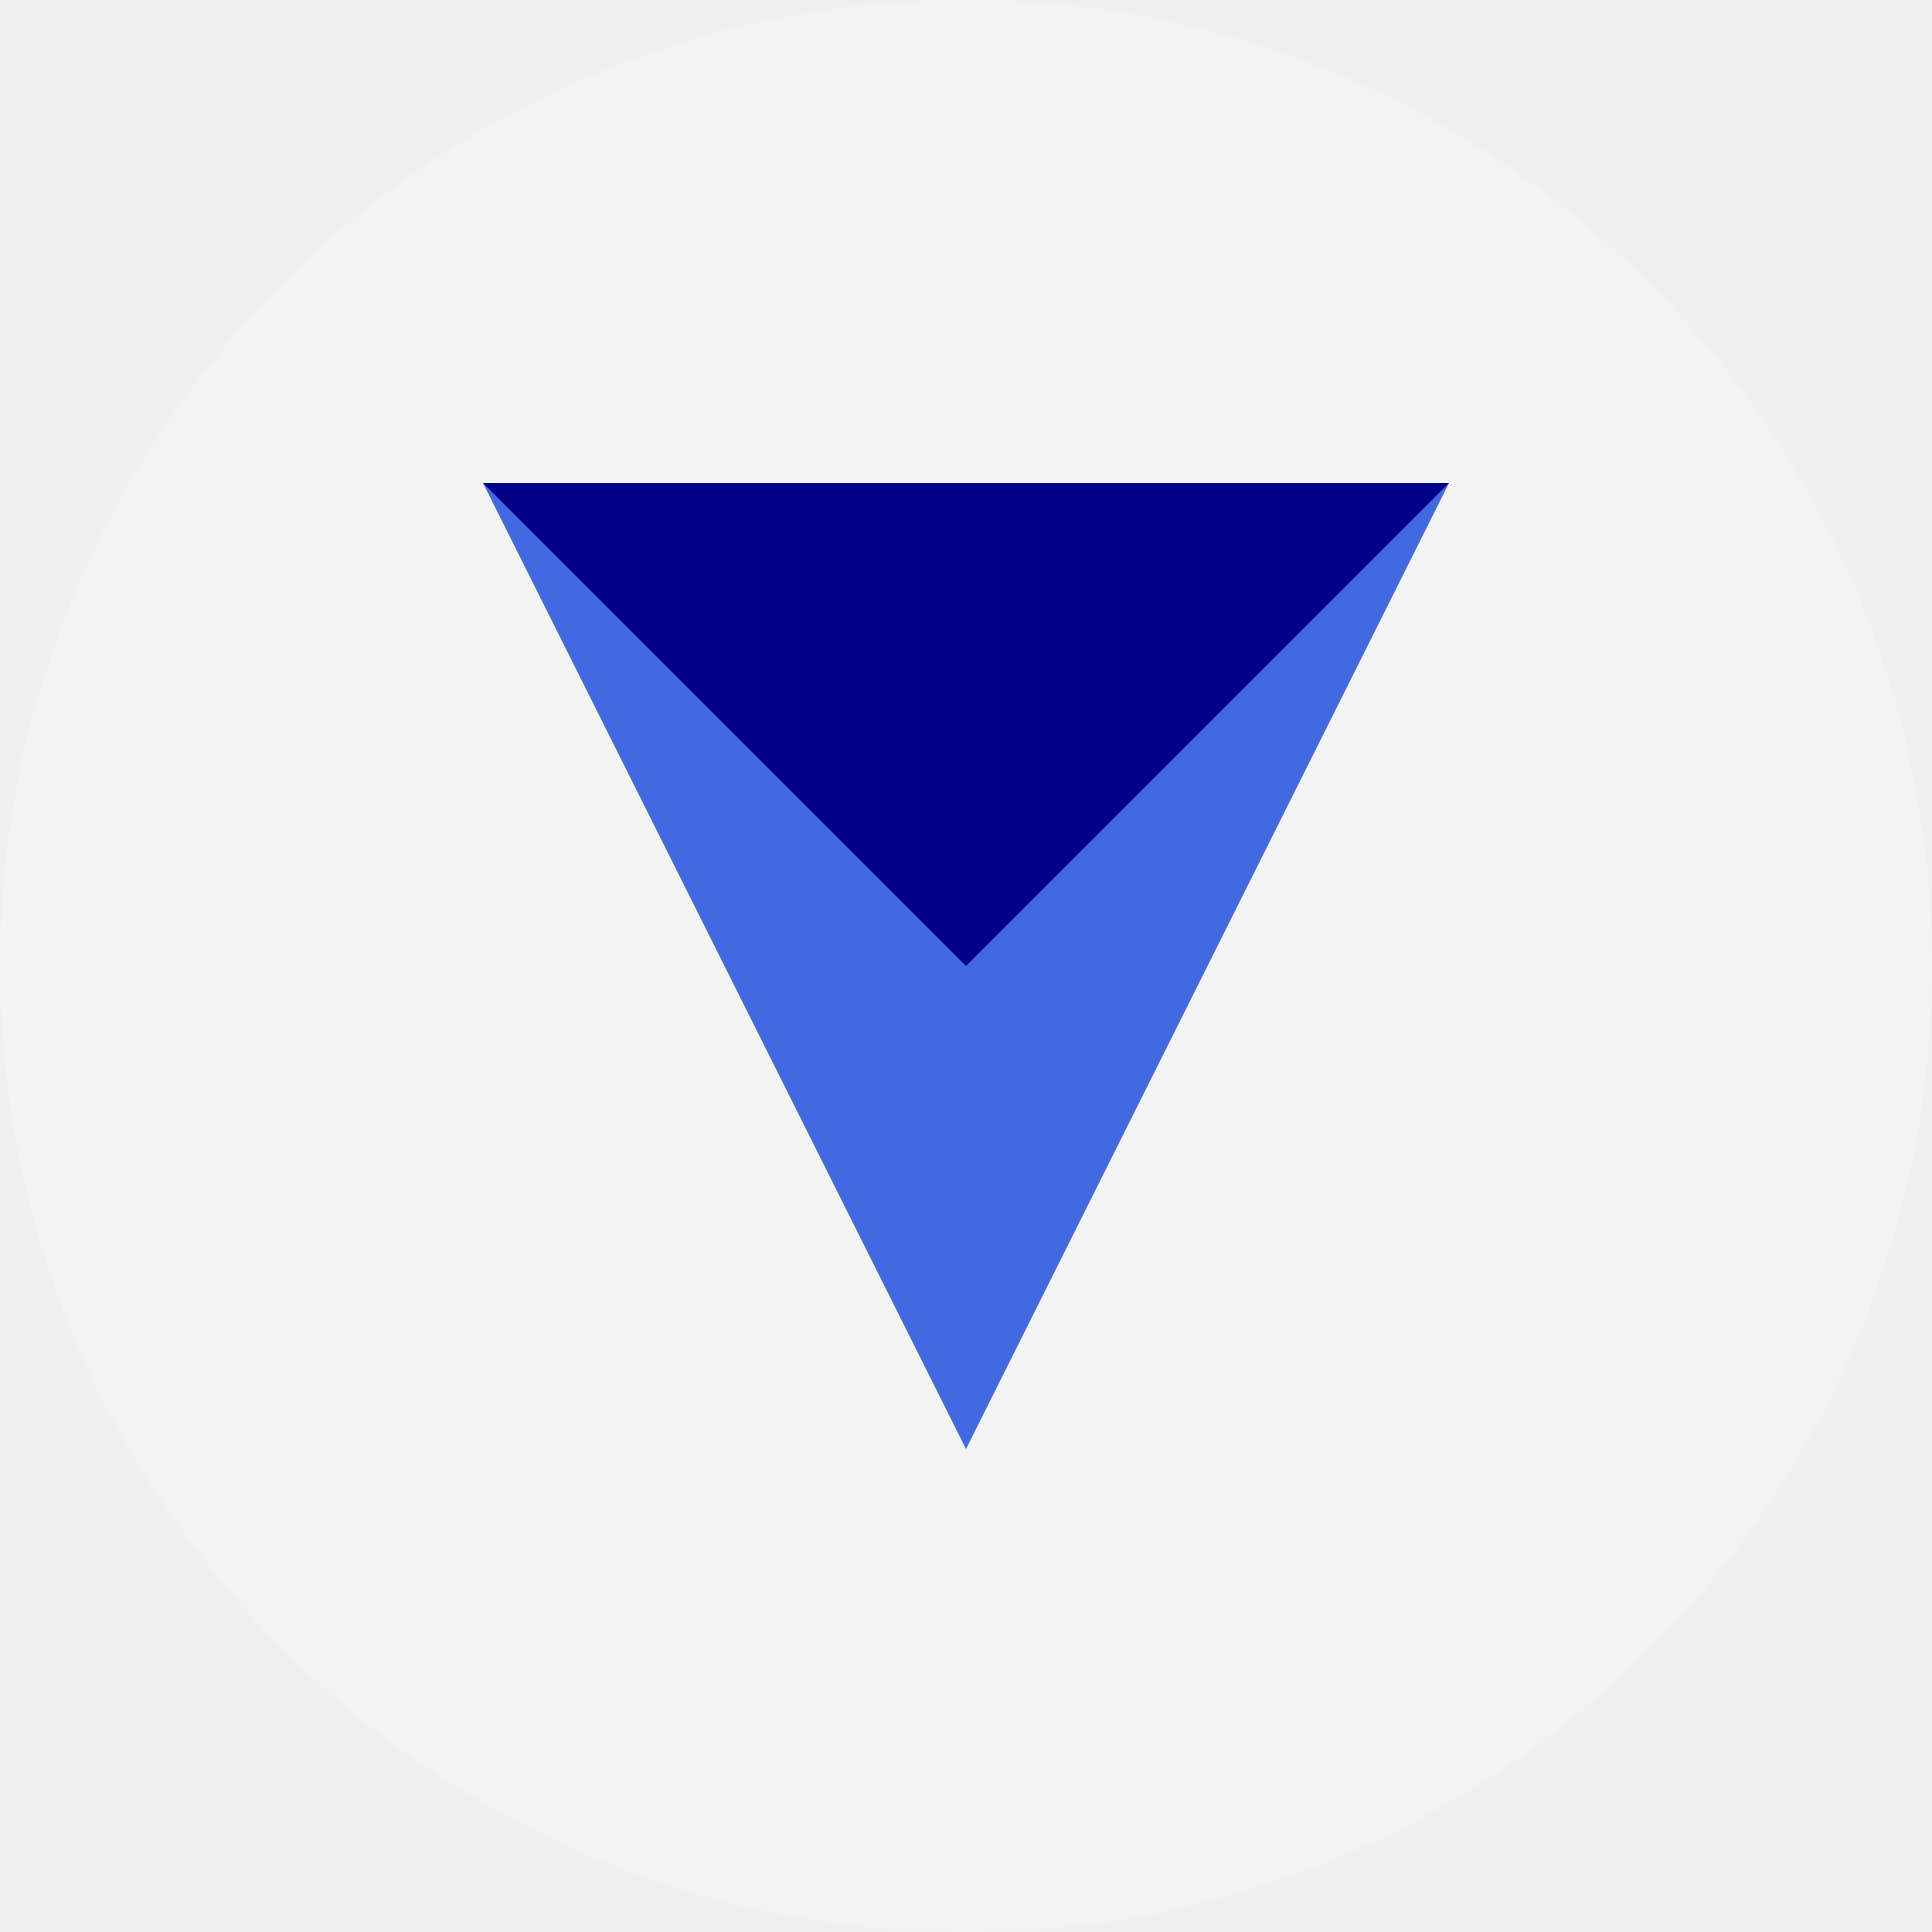
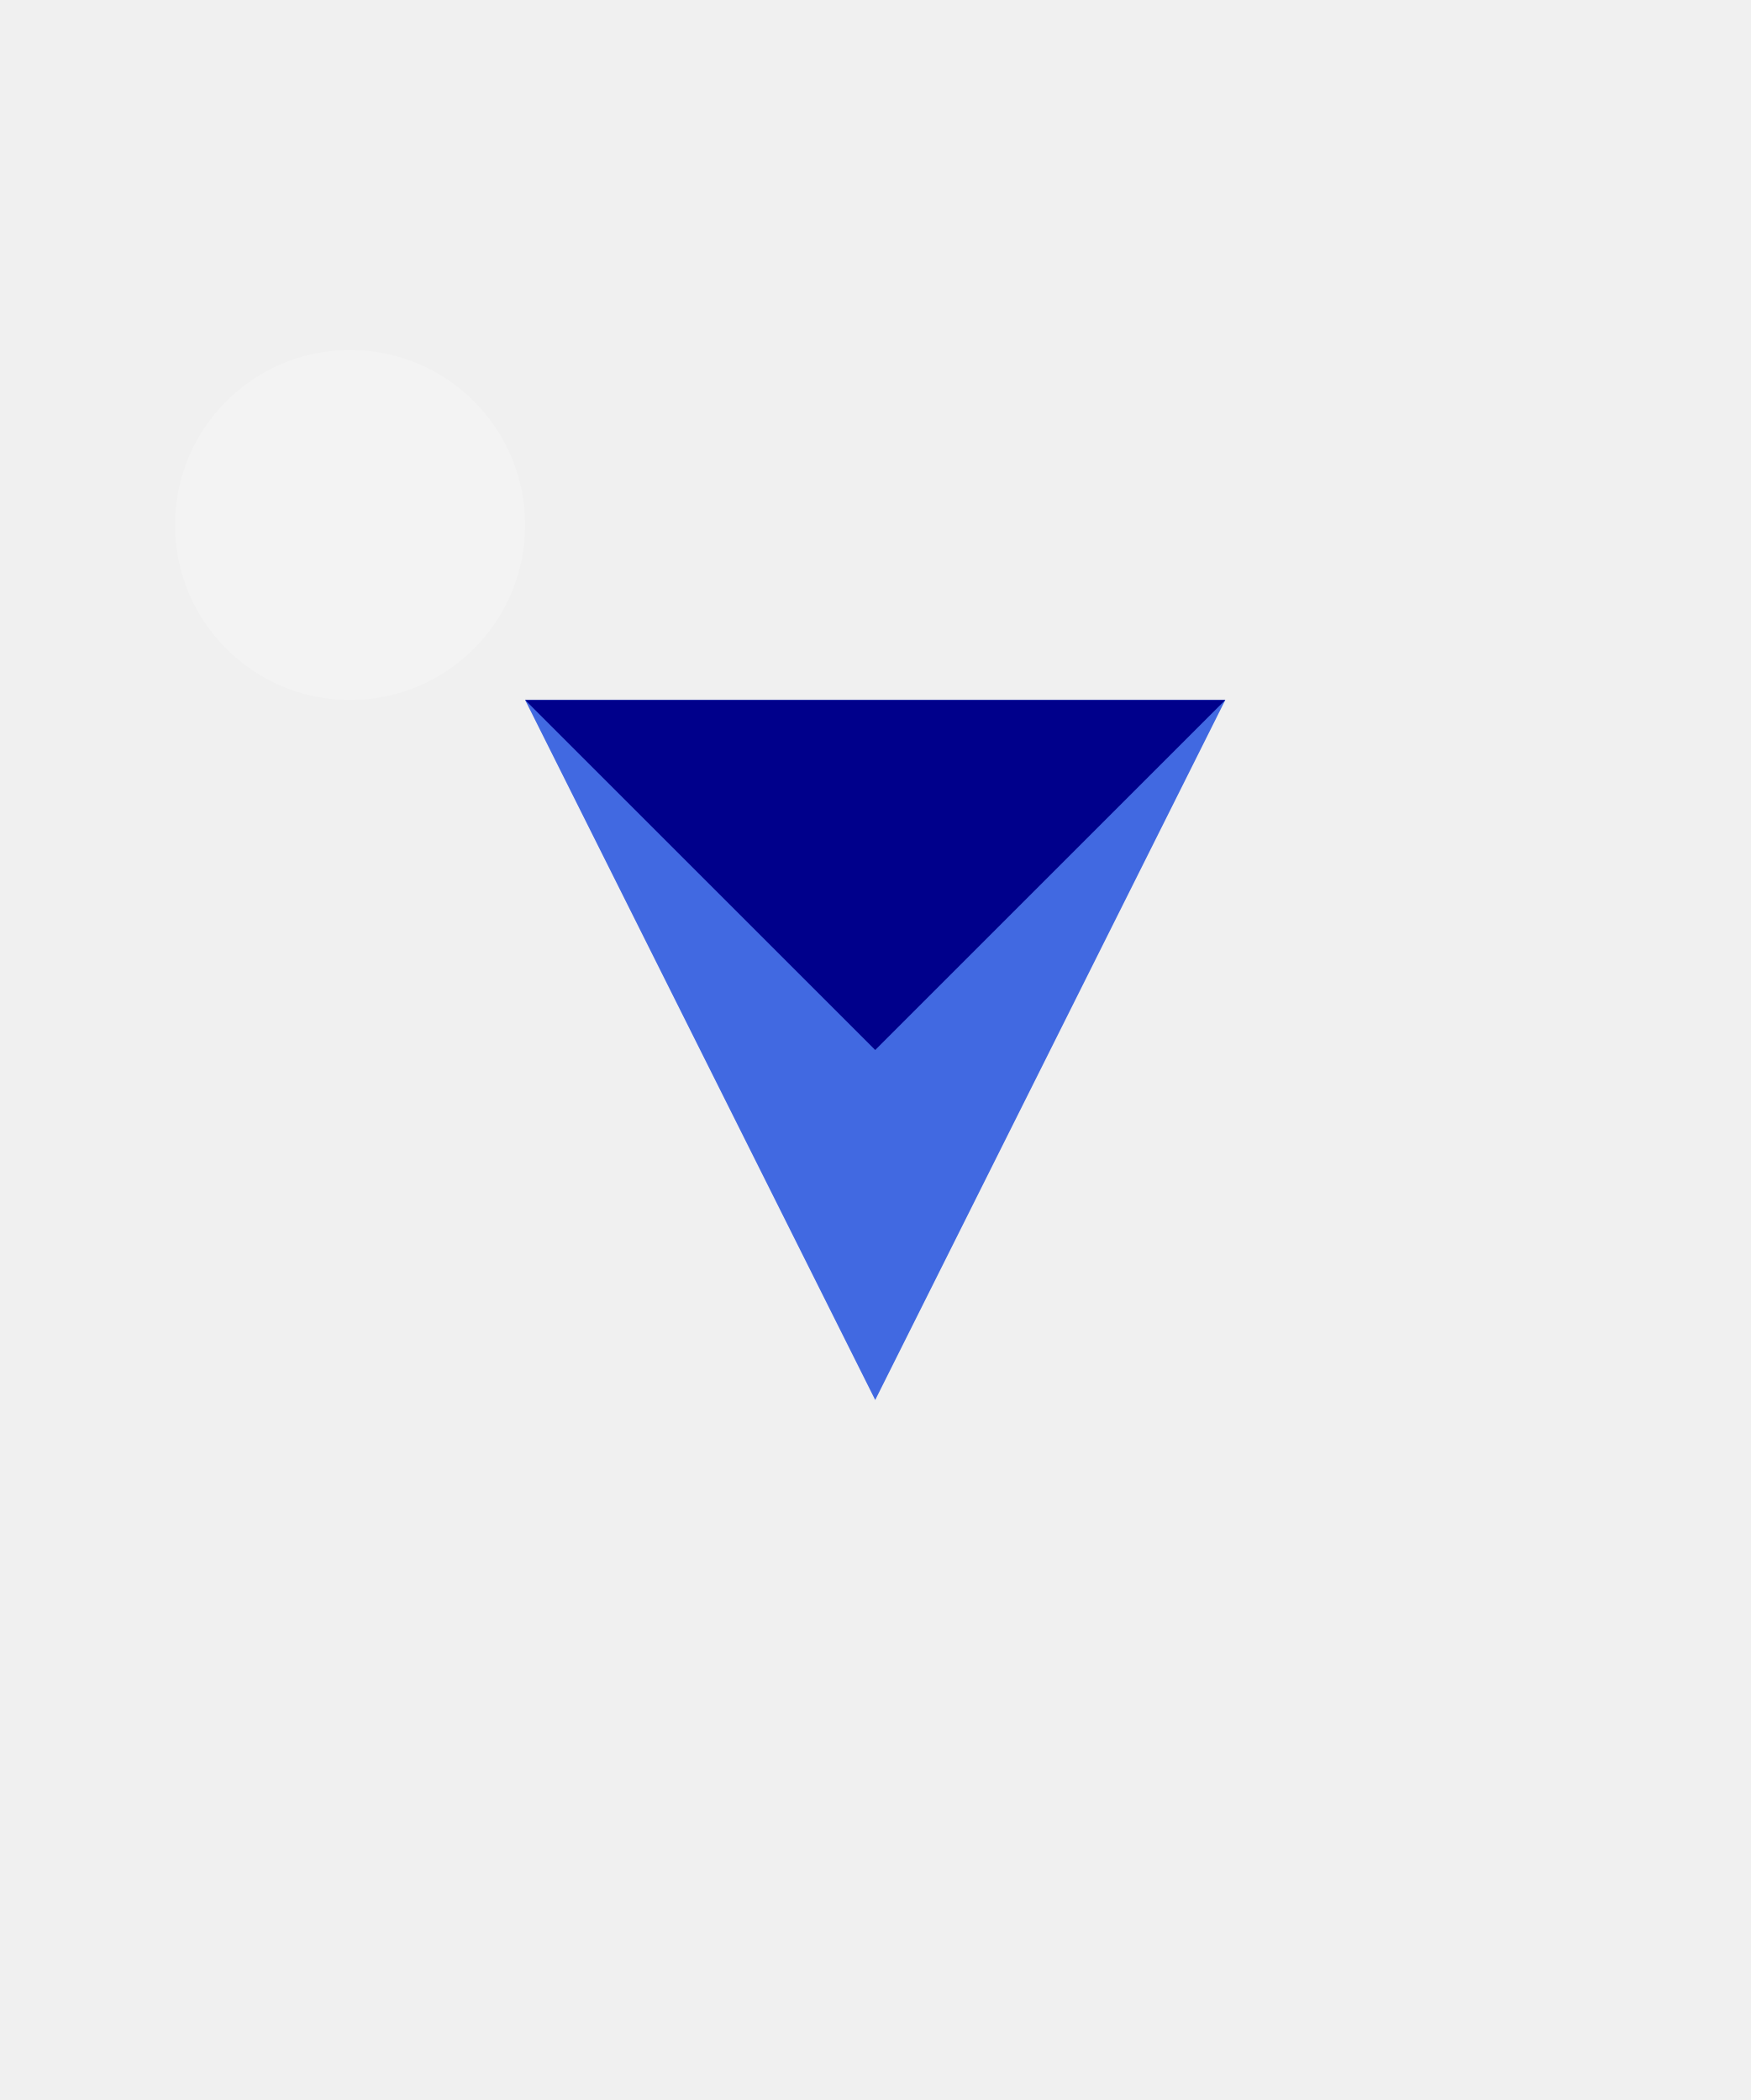
- <svg xmlns="http://www.w3.org/2000/svg" width="50" height="50" viewBox="0 0 100 100">
+ <svg xmlns="http://www.w3.org/2000/svg" width="10" height="12" viewBox="0 0 100 100">
  <style>
    svg {
-       margin-left: 10px; 
-       margin-right: 10px;
    }
    .background { fill: white; opacity: 0.2; } /* 20% opacity */
    .icon { fill: royalblue; } /* Teal */
    .accent { fill: darkblue; } /* Light Teal */
  </style>
-   <circle cx="50" cy="50" r="50" class="background" />
-   <path class="icon" d="M25 25 L50 75 L75 25 Z" />
-   <path class="accent" d="M25 25 L50 50 L75 25 Z" />
+   <circle cx="20" cy="20" r="10" class="background" />
+   <path class="icon" d="M30 30 L50 70 L70 30 Z" />
+   <path class="accent" d="M30 30 L50 50 L70 30 Z" />
</svg>
